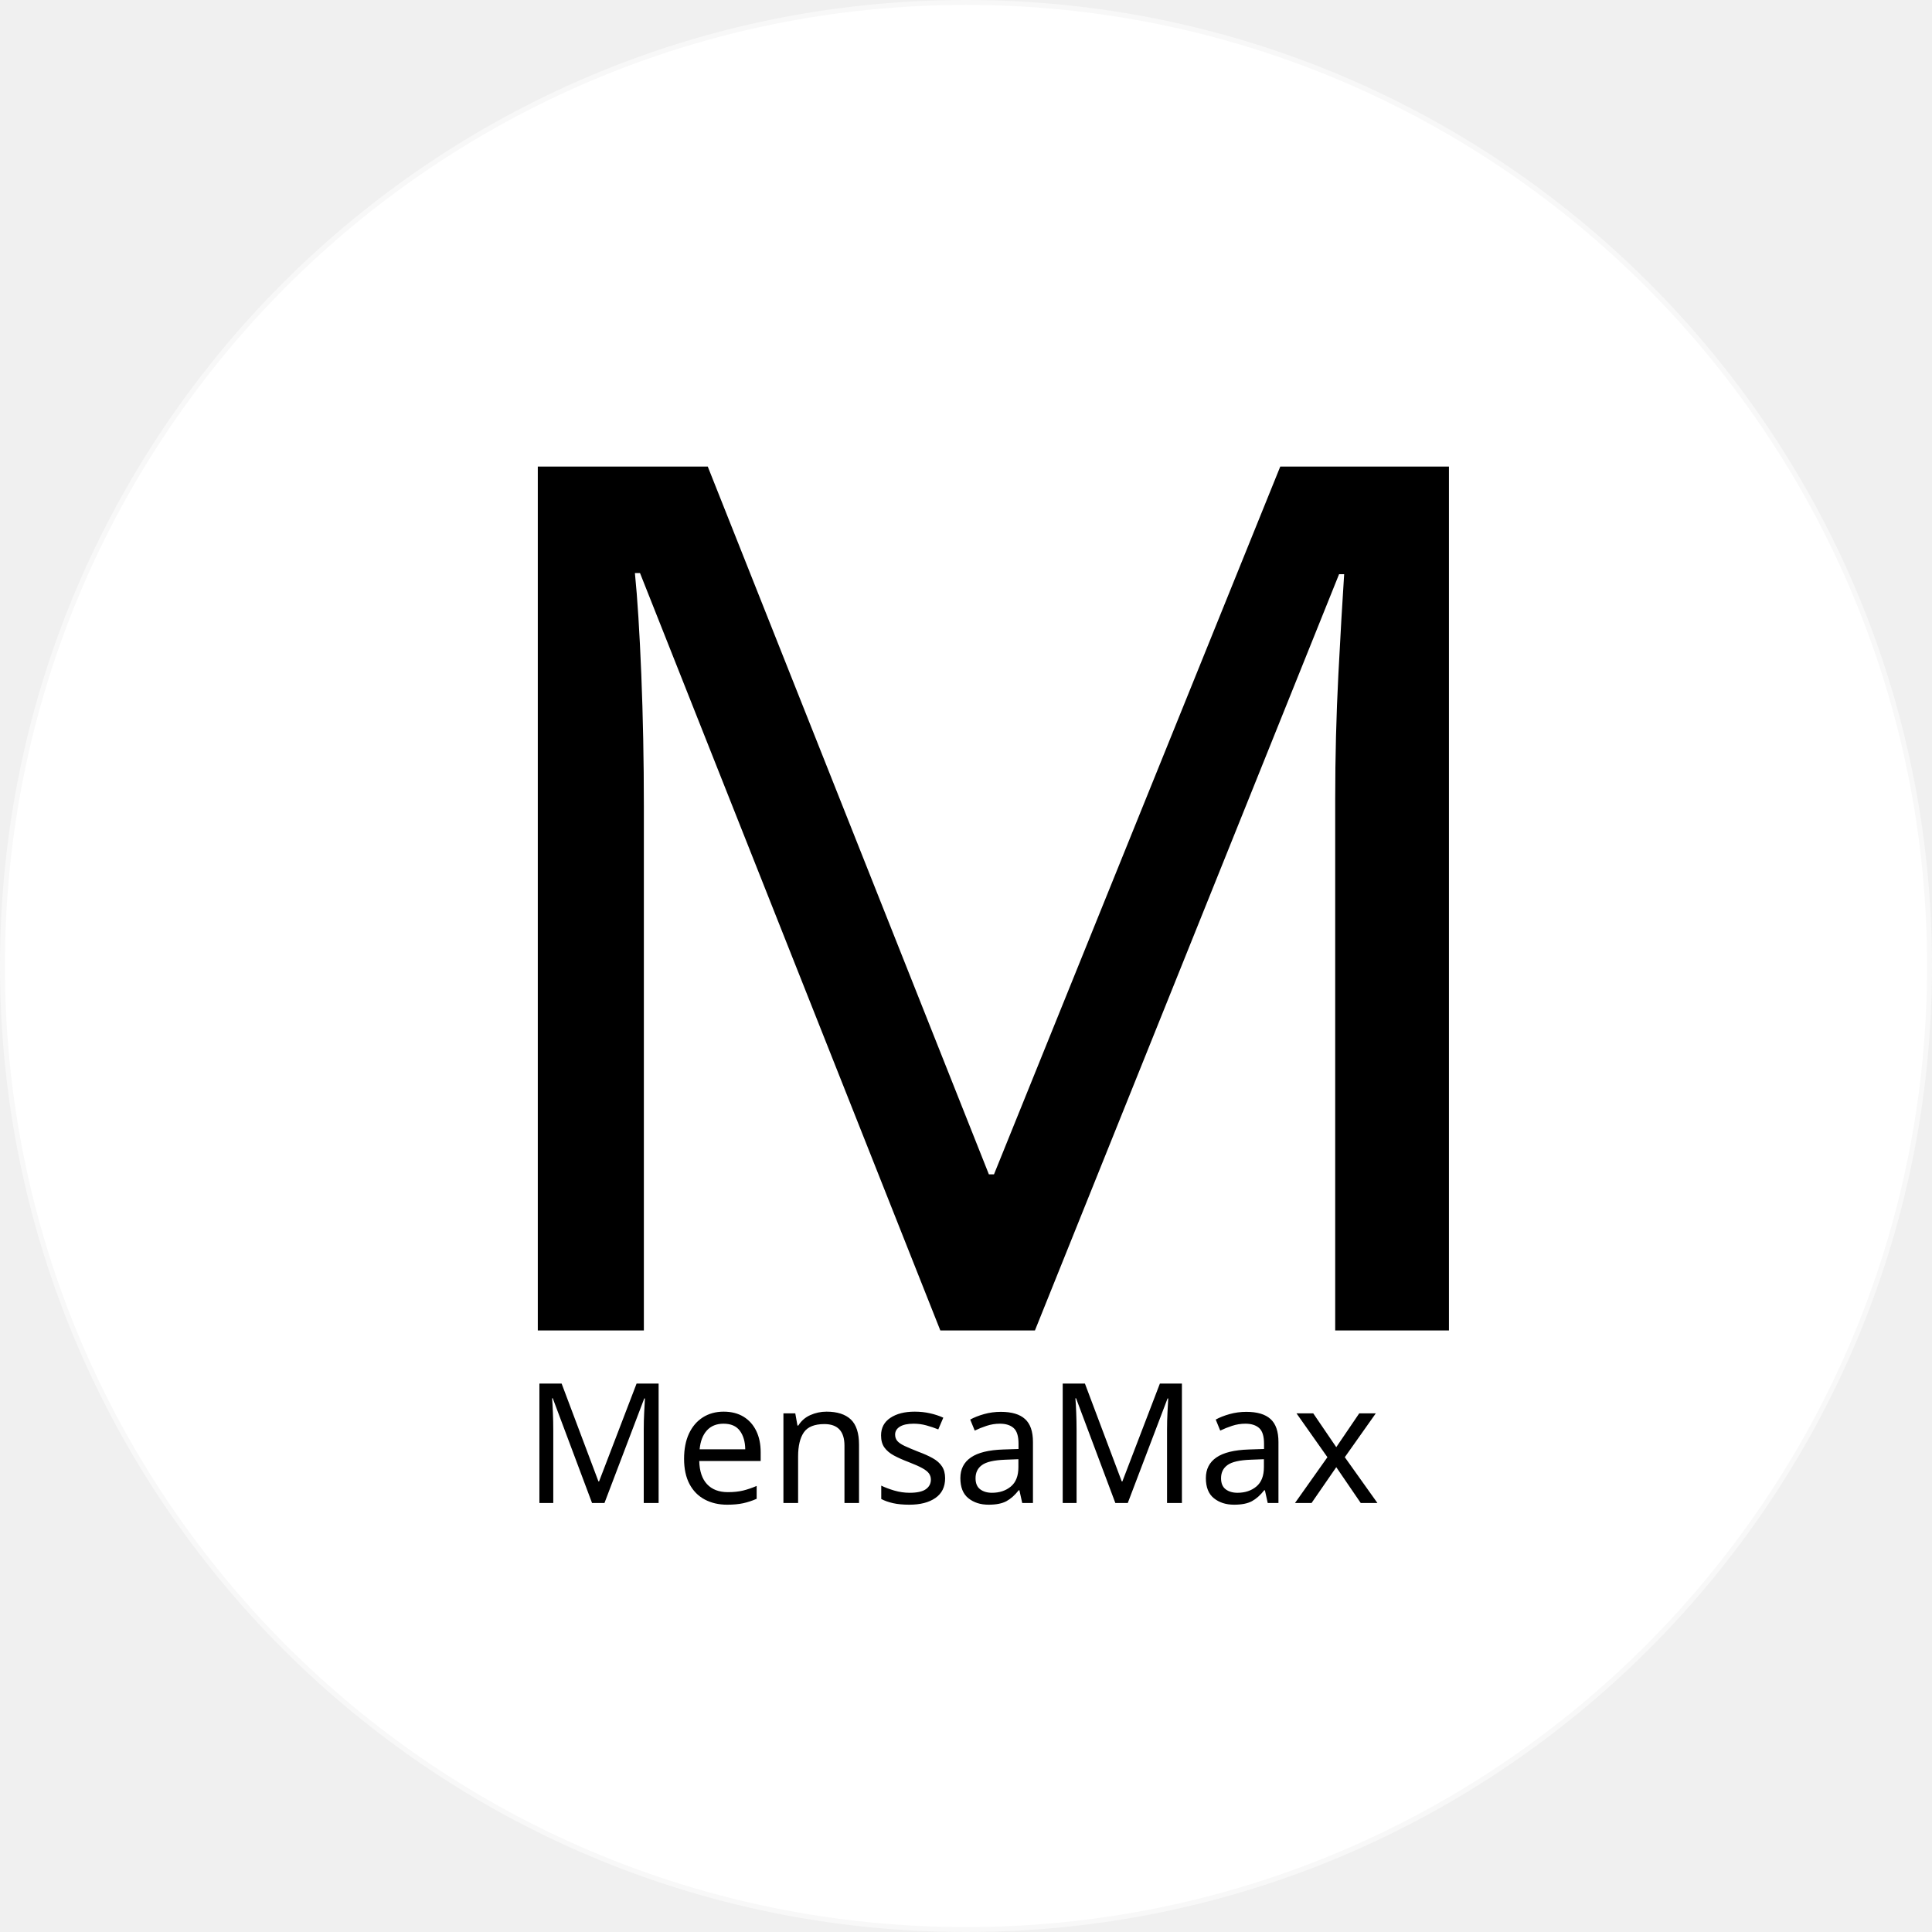
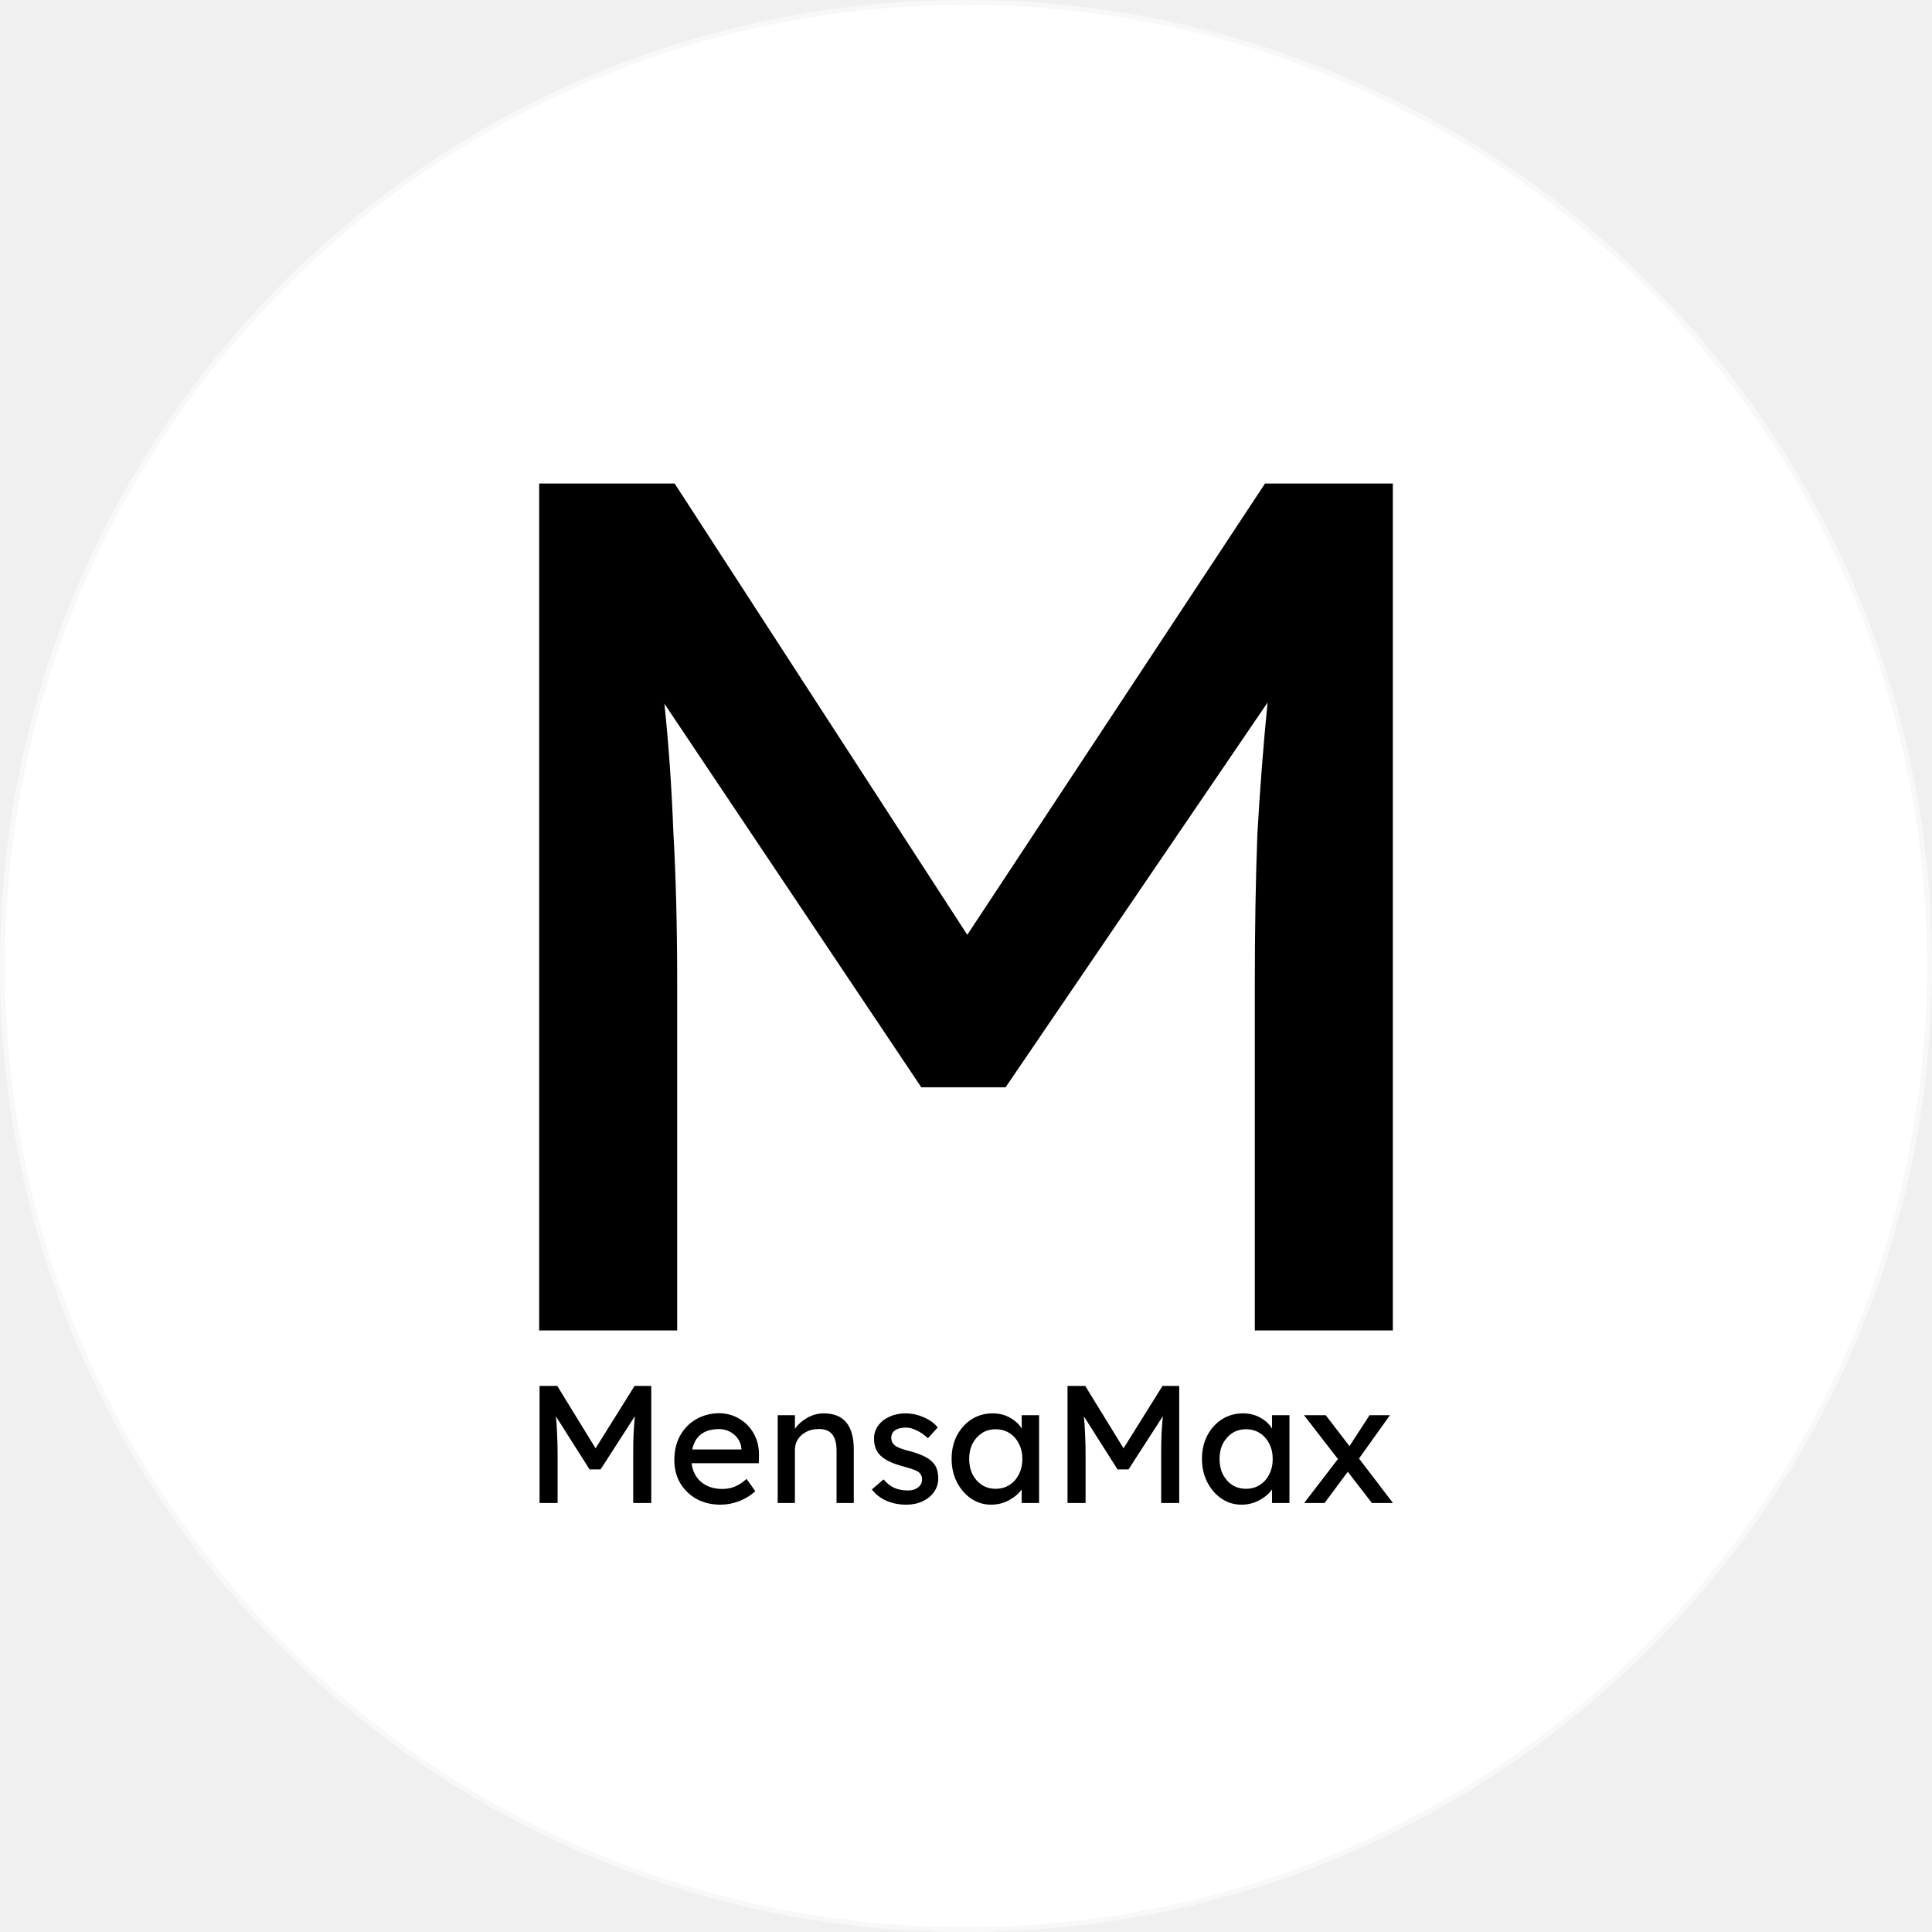
<svg xmlns="http://www.w3.org/2000/svg" version="1.1" id="Ebene_1" x="0px" y="0px" viewBox="0 0 481.151 481.151" xml:space="preserve" width="5.012in" height="5.012in">
  <defs id="defs2168" />
  <circle style="fill:#ffffff;stroke:#f8f8f8;stroke-width:1.224" id="path2214" cx="240.575" cy="240.575" r="239.963" />
-   <text xml:space="preserve" style="font-style:normal;font-variant:normal;font-weight:500;font-stretch:normal;font-size:309.681px;line-height:1.25;font-family:Lexend;-inkscape-font-specification:'Lexend, Medium';font-variant-ligatures:normal;font-variant-caps:normal;font-variant-numeric:normal;font-variant-east-asian:normal;stroke-width:5.992" x="100.276" y="340.524" id="text33667" transform="scale(1.027705,0.9730421)">
-     <tspan id="tspan33665" x="100.276" y="340.524" style="font-style:normal;font-variant:normal;font-weight:500;font-stretch:normal;font-size:309.681px;font-family:Lexend;-inkscape-font-specification:'Lexend, Medium';font-variant-ligatures:normal;font-variant-caps:normal;font-variant-numeric:normal;font-variant-east-asian:normal;stroke-width:5.992">M</tspan>
-   </text>
-   <text xml:space="preserve" style="font-style:normal;font-variant:normal;font-weight:500;font-stretch:normal;font-size:41.65px;line-height:1.25;font-family:Lexend;-inkscape-font-specification:'Lexend, Medium';font-variant-ligatures:normal;font-variant-caps:normal;font-variant-numeric:normal;font-variant-east-asian:normal;stroke-width:1.041" x="130.288" y="374.313" id="text61032">
-     <tspan id="tspan61030" x="130.288" y="374.313" style="stroke-width:1.041">MensaMax</tspan>
-   </text>
+   <g id="g73">
+     <g aria-label="M" transform="scale(1.027705,0.9730421)" id="text33667" style="font-weight:500;font-size:309.681px;line-height:1.25;font-family:Lexend;-inkscape-font-specification:'Lexend, Medium';stroke-width:5.992">
+       <path d="m 130.657,340.524 v -216.777 h 32.826 l 70.917,115.511 72.156,-115.511 h 30.968 v 216.777 H 304.078 V 251.645 q 0,-20.749 0.619,-38.091 0.929,-17.342 2.477,-33.755 l -63.485,98.479 h -20.439 l -62.246,-98.169 q 1.548,15.484 2.168,32.826 0.929,17.032 0.929,38.71 v 88.878 z" id="path123" />
+     </g>
+     <g aria-label="MensaMax" id="text61032" style="font-weight:500;font-size:41.65px;font-family:Lexend;-inkscape-font-specification:'Lexend, Medium';stroke-width:1.041">
+       <path style="color:#000000;-inkscape-font-specification:'Lexend, Medium';fill:#000000;-inkscape-stroke:none" d="m 134.37,374.313 v -29.155 h 4.415 l 9.538,15.535 9.704,-15.535 h 4.165 v 29.155 h -4.498 v -11.953 q 0,-2.791 0.083,-5.123 0.125,-2.332 0.333,-4.54 l -8.538,13.245 h -2.749 l -8.372,-13.203 q 0.208,2.082 0.292,4.415 0.125,2.291 0.125,5.206 v 11.953 z" id="path11" />
+       <path style="color:#000000;-inkscape-font-specification:'Lexend, Medium';fill:#000000;-inkscape-stroke:none" d="m 179.476,374.73 q -3.374,0 -5.998,-1.416 -2.582,-1.458 -4.082,-3.957 -1.458,-2.499 -1.458,-5.748 0,-3.457 1.416,-6.039 1.458,-2.624 3.957,-4.082 2.541,-1.499 5.789,-1.541 2.832,0.042 5.081,1.416 2.291,1.374 3.582,3.748 1.333,2.374 1.249,5.456 l -0.042,1.833 h -16.743 q 0.375,2.957 2.416,4.706 2.082,1.708 5.248,1.708 1.624,0 2.999,-0.541 1.416,-0.541 3.04,-1.958 l 2.166,3.04 q -1.541,1.499 -3.915,2.457 -2.374,0.916 -4.706,0.916 z m -0.375,-18.826 q -5.623,0 -6.706,5.081 h 12.245 v -0.292 q -0.125,-1.374 -0.916,-2.457 -0.791,-1.083 -1.999,-1.708 -1.208,-0.625 -2.624,-0.625 z" id="path13" />
+       <path style="color:#000000;-inkscape-font-specification:'Lexend, Medium';fill:#000000;-inkscape-stroke:none" d="m 193.678,374.313 v -21.866 h 4.29 v 3.415 q 1.083,-1.624 3.04,-2.749 1.999,-1.125 4.123,-1.125 7.497,0 7.497,8.996 v 13.328 h -4.29 v -13.036 q 0,-5.623 -4.623,-5.373 -1.624,0 -2.957,0.708 -1.291,0.666 -2.041,1.833 -0.75,1.166 -0.75,2.624 v 13.245 z" id="path15" />
+       <path style="color:#000000;-inkscape-font-specification:'Lexend, Medium';fill:#000000;-inkscape-stroke:none" d="m 225.749,374.73 q -2.749,0 -4.956,-0.958 -2.207,-0.958 -3.665,-2.832 l 2.915,-2.499 q 1.249,1.458 2.707,2.124 1.499,0.625 3.374,0.625 1.541,0 2.499,-0.75 1,-0.75 1,-2.041 0,-1.083 -0.791,-1.749 -0.791,-0.625 -3.624,-1.374 -2.416,-0.625 -3.957,-1.416 -1.541,-0.791 -2.374,-1.791 -1.208,-1.499 -1.208,-3.79 0,-1.833 1.041,-3.249 1.041,-1.416 2.791,-2.207 1.791,-0.833 3.998,-0.833 2.332,0 4.498,0.958 2.207,0.916 3.54,2.541 l -2.457,2.707 q -1.208,-1.208 -2.707,-1.916 -1.458,-0.75 -2.666,-0.75 -1.791,0 -2.791,0.666 -0.958,0.666 -0.958,1.958 0.042,1.125 0.916,1.833 0.875,0.708 3.707,1.416 2.082,0.541 3.415,1.208 1.374,0.625 2.166,1.458 0.833,0.791 1.166,1.833 0.333,1.041 0.333,2.332 0,1.874 -1.083,3.374 -1.041,1.458 -2.832,2.291 -1.791,0.833 -3.998,0.833 z" id="path17" />
+       <path style="color:#000000;-inkscape-font-specification:'Lexend, Medium';fill:#000000;-inkscape-stroke:none" d="m 246.823,374.73 q -2.707,0 -4.956,-1.499 -2.207,-1.499 -3.54,-4.082 -1.333,-2.582 -1.333,-5.831 0,-3.29 1.333,-5.831 1.374,-2.582 3.665,-4.04 2.332,-1.458 5.206,-1.458 2.457,0 4.332,1.083 1.916,1.041 2.915,2.707 v -3.332 h 4.332 v 21.866 h -4.332 v -3.374 q -1.125,1.583 -3.207,2.707 -2.041,1.083 -4.415,1.083 z m 1.125,-3.957 q 1.958,0 3.457,-0.958 1.499,-0.958 2.332,-2.624 0.875,-1.708 0.875,-3.873 0,-2.124 -0.875,-3.79 -0.833,-1.666 -2.332,-2.624 -1.499,-0.958 -3.457,-0.958 -1.916,0 -3.415,0.958 -1.458,0.958 -2.332,2.624 -0.833,1.666 -0.833,3.79 0,2.166 0.833,3.873 0.875,1.666 2.332,2.624 1.499,0.958 3.415,0.958 z" id="path19" />
+       <path style="color:#000000;-inkscape-font-specification:'Lexend, Medium';fill:#000000;-inkscape-stroke:none" d="m 265.857,374.313 v -29.155 h 4.415 l 9.538,15.535 9.704,-15.535 h 4.165 v 29.155 h -4.498 v -11.953 q 0,-2.791 0.083,-5.123 0.125,-2.332 0.333,-4.54 l -8.538,13.245 h -2.749 l -8.372,-13.203 q 0.208,2.082 0.292,4.415 0.125,2.291 0.125,5.206 v 11.953 z" id="path21" />
+       <path style="color:#000000;-inkscape-font-specification:'Lexend, Medium';fill:#000000;-inkscape-stroke:none" d="m 309.173,374.73 q -2.707,0 -4.956,-1.499 -2.207,-1.499 -3.54,-4.082 -1.333,-2.582 -1.333,-5.831 0,-3.29 1.333,-5.831 1.374,-2.582 3.665,-4.04 2.332,-1.458 5.206,-1.458 2.457,0 4.332,1.083 1.916,1.041 2.915,2.707 v -3.332 h 4.332 v 21.866 h -4.332 v -3.374 q -1.125,1.583 -3.207,2.707 -2.041,1.083 -4.415,1.083 z m 1.125,-3.957 q 1.958,0 3.457,-0.958 1.499,-0.958 2.332,-2.624 0.875,-1.708 0.875,-3.873 0,-2.124 -0.875,-3.79 -0.833,-1.666 -2.332,-2.624 -1.499,-0.958 -3.457,-0.958 -1.916,0 -3.415,0.958 -1.458,0.958 -2.332,2.624 -0.833,1.666 -0.833,3.79 0,2.166 0.833,3.873 0.875,1.666 2.332,2.624 1.499,0.958 3.415,0.958 z" id="path23" />
+       <path style="color:#000000;-inkscape-font-specification:'Lexend, Medium';fill:#000000;-inkscape-stroke:none" d="m 324.791,374.313 8.413,-10.954 -8.455,-10.912 h 5.414 l 5.914,7.705 4.998,-7.705 h 5.081 l -7.705,10.787 8.455,11.079 h -5.248 l -5.998,-7.788 -5.789,7.788 z" id="path25" />
+     </g>
+   </g>
</svg>
